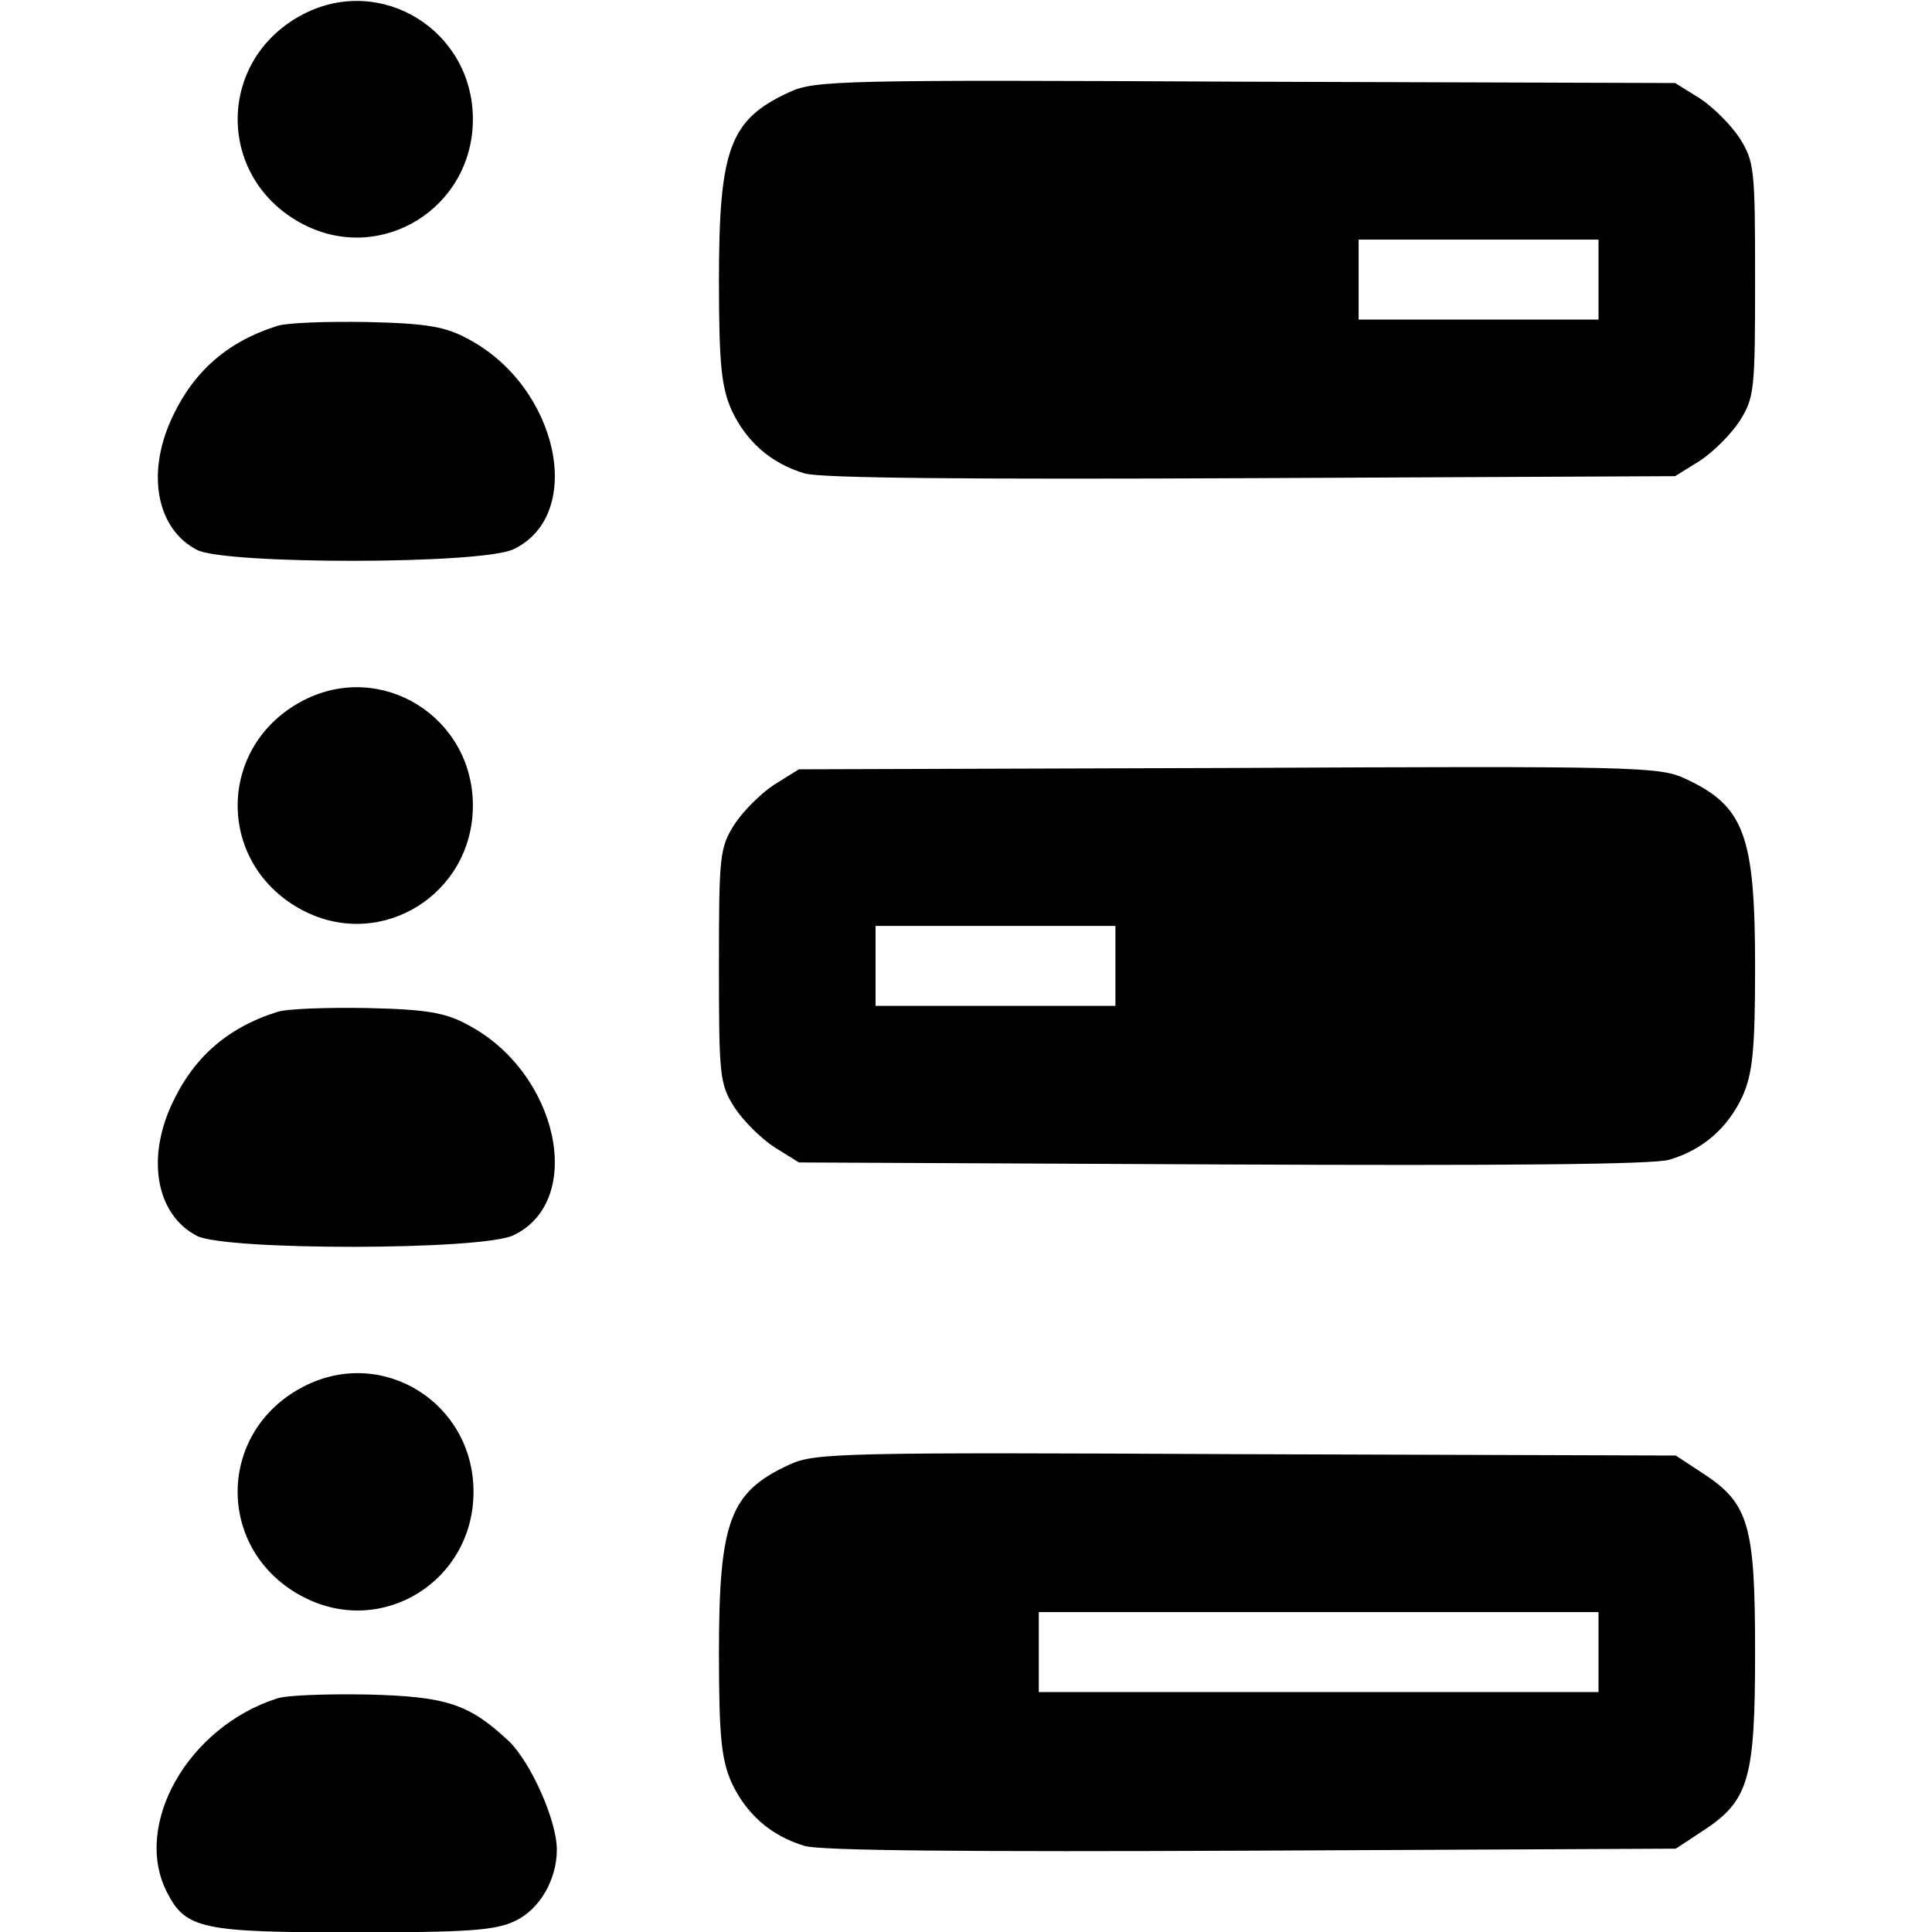
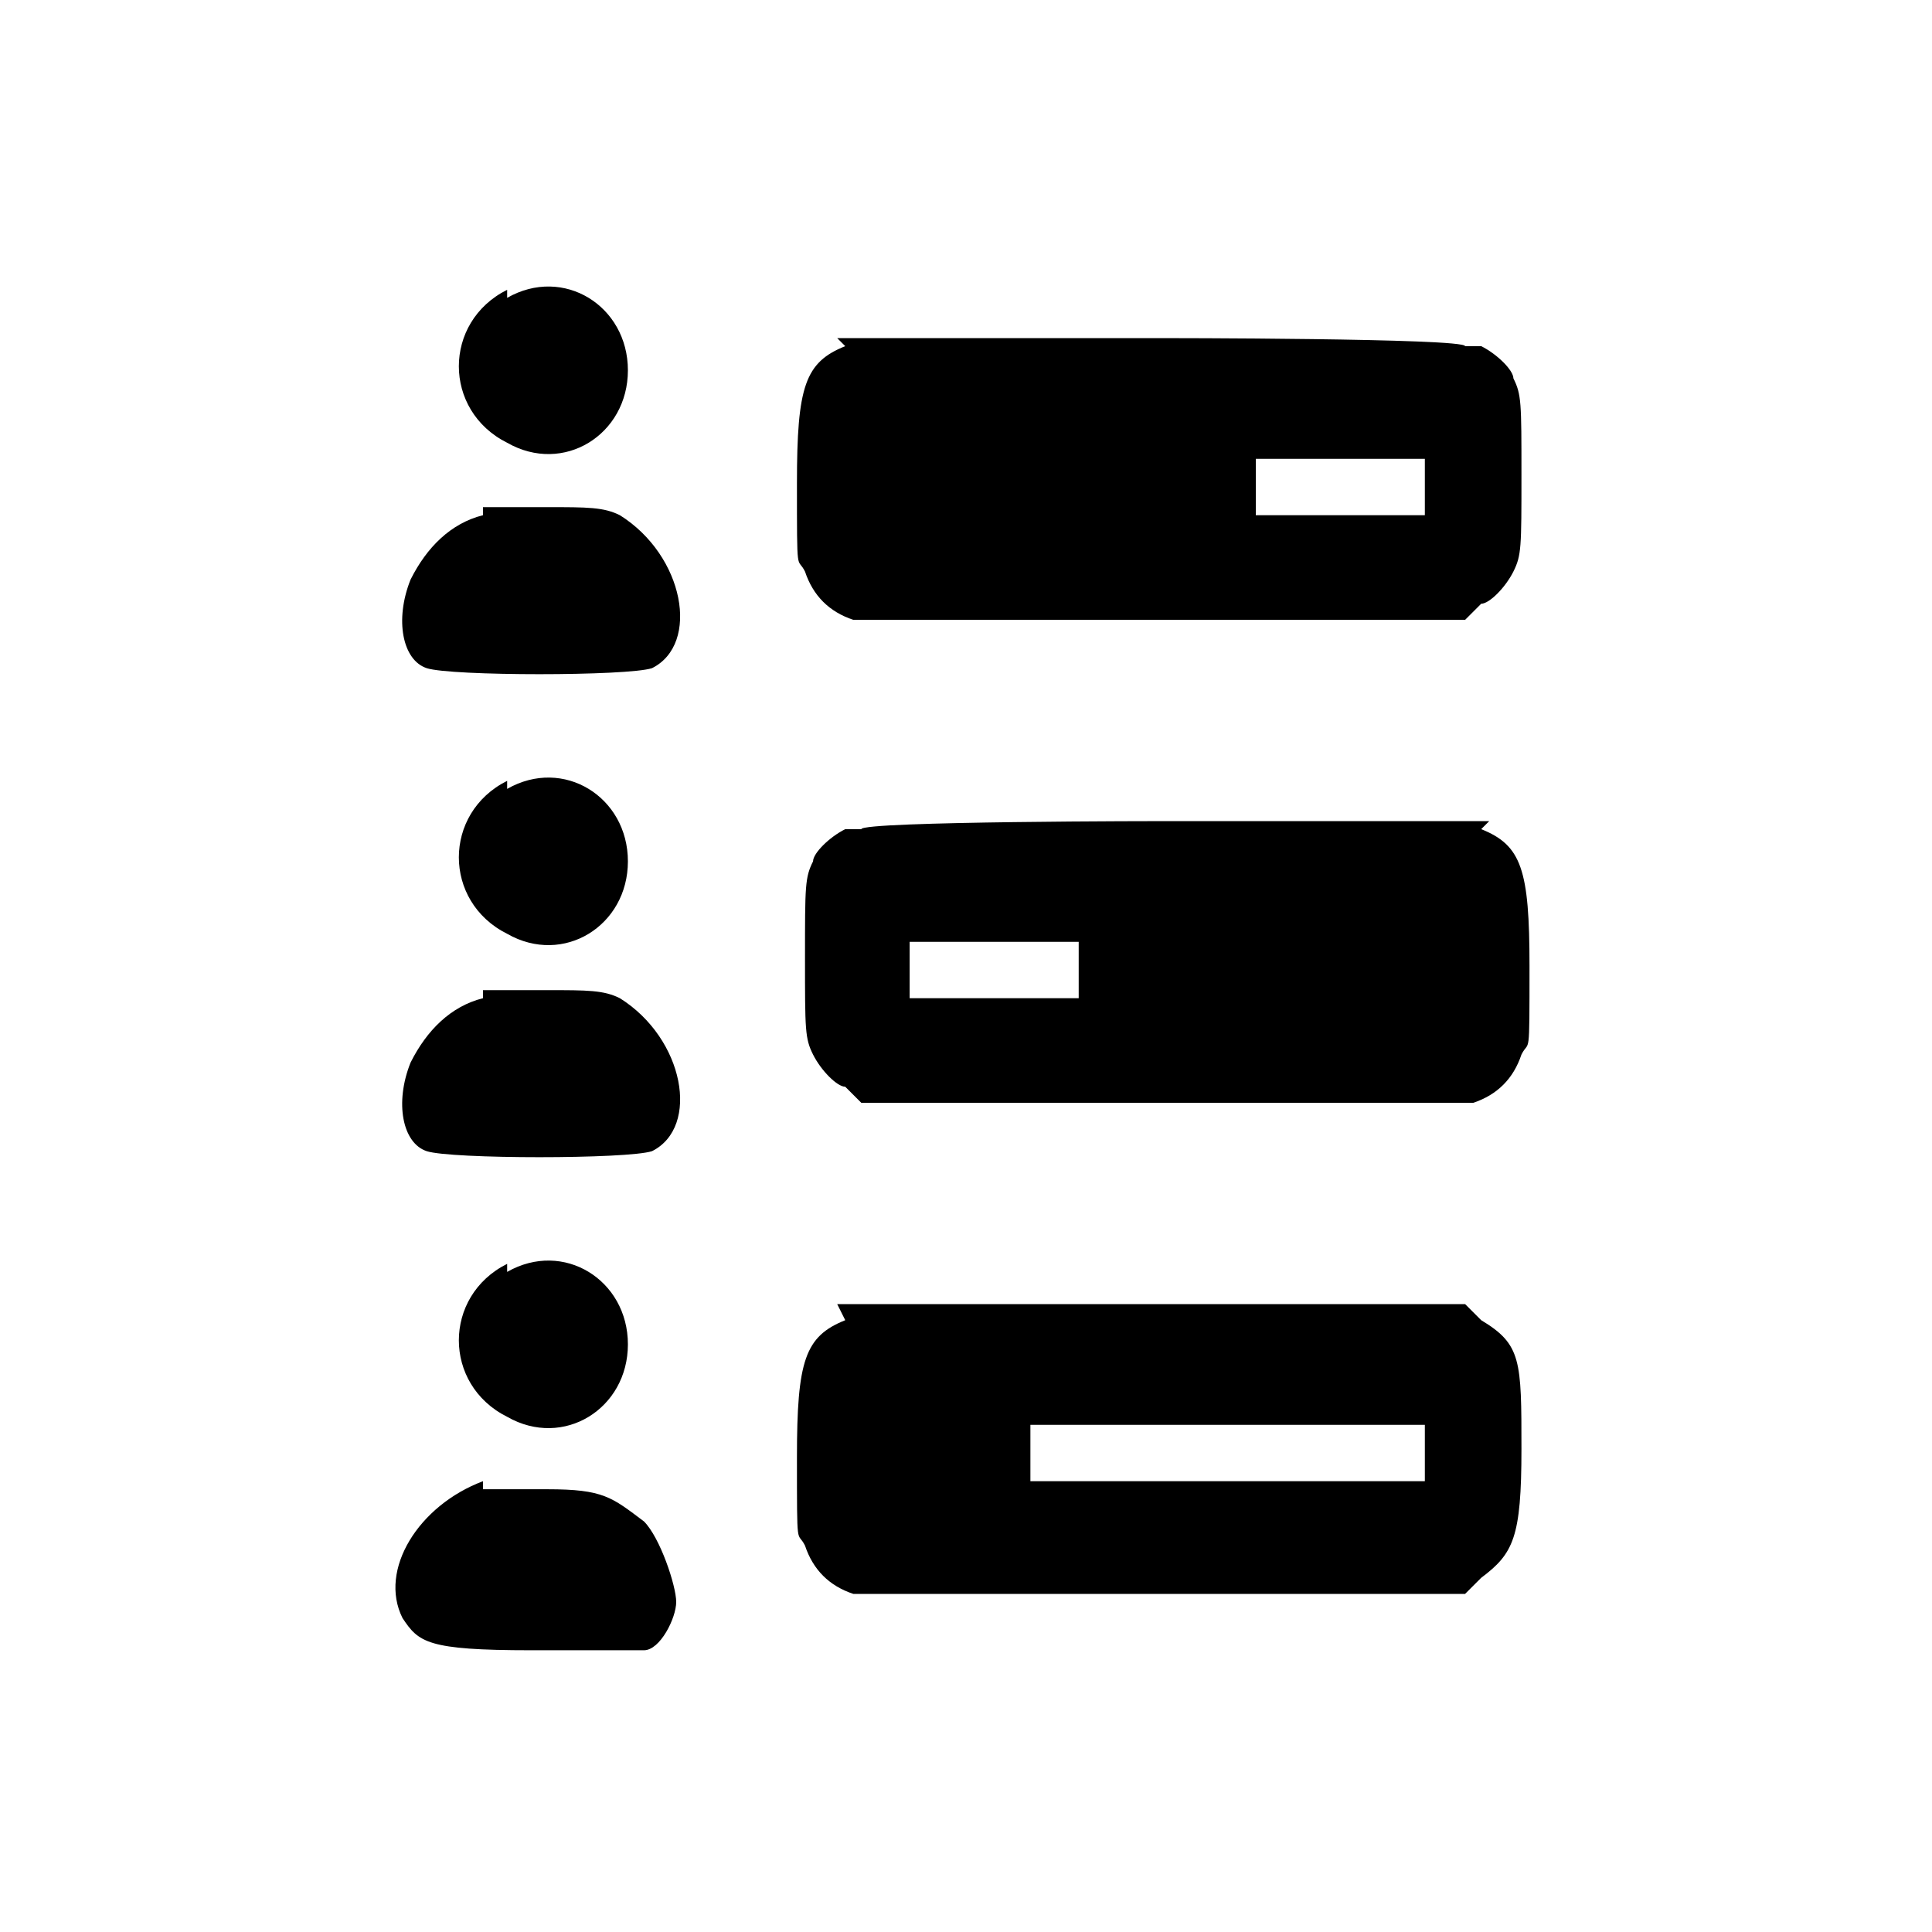
- <svg xmlns="http://www.w3.org/2000/svg" version="1.1" width="24" height="24" viewBox="-23.449 0 289.224 289.224" xml:space="preserve">
+ <svg xmlns="http://www.w3.org/2000/svg" width="24" height="24" fill="none" preserveAspectRatio="xMinYMid meet" viewBox="0 0 24 24">
  <defs>
- </defs>
-   <g transform="matrix(0.75 0 0 0.75 121.08 144.71)" id="nWSBYnQ-ptC7vH_idivev">
-     <g style="" vector-effect="non-scaling-stroke">
-       <g transform="matrix(1.33 0 0 1.33 -121.79 -32.16)" id="Ou2ZgRUBgtCFkza1qodlw">
-         <path style="stroke: none; stroke-width: 0.1; stroke-dasharray: none; stroke-linecap: butt; stroke-dashoffset: 0; stroke-linejoin: miter; stroke-miterlimit: 4; fill: rgb(0,0,0); fill-rule: nonzero; opacity: 1;" vector-effect="non-scaling-stroke" transform=" translate(-29.82, -120.49)" d="M 22.068 104.691 C 8.868 111.491 8.868 129.491 22.068 136.291 C 33.768 142.291 47.468 133.791 47.468 120.491 C 47.468 107.191 33.768 98.691 22.068 104.691 z" stroke-linecap="round" />
-       </g>
-       <g transform="matrix(1.33 0 0 1.33 54.21 -0.13)" id="p4ujW3vLAS7ZoG7vRM-bz">
-         <path style="stroke: none; stroke-width: 0.1; stroke-dasharray: none; stroke-linecap: butt; stroke-dashoffset: 0; stroke-linejoin: miter; stroke-miterlimit: 4; fill: rgb(0,0,0); fill-rule: nonzero; opacity: 1;" vector-effect="non-scaling-stroke" transform=" translate(-161.82, -144.51)" d="M 229.068 116.391 C 237.968 120.491 239.568 124.891 239.568 144.691 C 239.568 157.391 239.168 160.691 237.668 164.091 C 235.468 168.791 231.768 172.091 226.668 173.591 C 224.268 174.291 202.068 174.491 159.568 174.291 L 96.068 173.991 L 92.368 171.691 C 90.368 170.391 87.668 167.691 86.368 165.691 C 84.168 162.191 84.068 160.991 84.068 144.491 C 84.068 127.991 84.168 126.791 86.368 123.291 C 87.668 121.291 90.368 118.591 92.368 117.291 L 96.068 114.991 L 160.568 114.791 C 221.568 114.491 225.268 114.591 229.068 116.391 z M 107.568 144.491 L 107.568 150.491 L 125.568 150.491 L 143.568 150.491 L 143.568 144.491 L 143.568 138.491 L 125.568 138.491 L 107.568 138.491 z" stroke-linecap="round" />
-       </g>
-       <g transform="matrix(1.33 0 0 1.33 -121.58 32.07)" id="FuzsSgcA7Xpin4MYUHzHr">
-         <path style="stroke: none; stroke-width: 0.1; stroke-dasharray: none; stroke-linecap: butt; stroke-dashoffset: 0; stroke-linejoin: miter; stroke-miterlimit: 4; fill: rgb(0,0,0); fill-rule: nonzero; opacity: 1;" vector-effect="non-scaling-stroke" transform=" translate(-29.98, -168.66)" d="M 18.068 151.357 C 10.468 153.757 5.368 158.357 2.168 165.457 C -1.532 173.657 0.068 181.857 6.068 184.957 C 10.368 187.157 48.768 187.157 53.568 184.857 C 64.468 179.657 60.268 160.357 46.668 153.257 C 43.368 151.457 40.568 150.957 31.568 150.757 C 25.568 150.657 19.468 150.857 18.068 151.357 z" stroke-linecap="round" />
-       </g>
-       <g transform="matrix(1.33 0 0 1.33 -121.73 104.82)" id="FFUJJN9ATDirxHe2QkhOo">
-         <path style="stroke: none; stroke-width: 0.1; stroke-dasharray: none; stroke-linecap: butt; stroke-dashoffset: 0; stroke-linejoin: miter; stroke-miterlimit: 4; fill: rgb(0,0,0); fill-rule: nonzero; opacity: 1;" vector-effect="non-scaling-stroke" transform=" translate(-29.87, -223.22)" d="M 22.068 207.424 C 8.868 214.224 8.868 232.224 22.068 239.024 C 33.868 245.124 47.568 236.624 47.568 223.224 C 47.568 209.824 33.868 201.324 22.068 207.424 z" stroke-linecap="round" />
-       </g>
-       <g transform="matrix(1.33 0 0 1.33 54.21 136.85)" id="-UspU2Qxcu1Kd-EpGp_uk">
-         <path style="stroke: none; stroke-width: 0.1; stroke-dasharray: none; stroke-linecap: butt; stroke-dashoffset: 0; stroke-linejoin: miter; stroke-miterlimit: 4; fill: rgb(0,0,0); fill-rule: nonzero; opacity: 1;" vector-effect="non-scaling-stroke" transform=" translate(-161.82, -247.25)" d="M 94.568 219.124 C 85.668 223.224 84.068 227.624 84.068 247.424 C 84.068 260.124 84.468 263.424 85.968 266.824 C 88.168 271.524 91.868 274.824 96.968 276.324 C 99.368 277.024 121.668 277.224 164.168 277.024 L 227.668 276.724 L 231.768 274.024 C 238.668 269.524 239.568 266.224 239.568 247.224 C 239.568 228.224 238.668 224.924 231.768 220.424 L 227.668 217.724 L 163.168 217.524 C 102.068 217.224 98.368 217.324 94.568 219.124 z M 216.068 247.224 L 216.068 253.224 L 174.068 253.224 L 132.068 253.224 L 132.068 247.224 L 132.068 241.224 L 174.068 241.224 L 216.068 241.224 z" stroke-linecap="round" />
-       </g>
-       <g transform="matrix(1.33 0 0 1.33 -121.51 169)" id="xV3WOd7f1z-KA16tqkNHq">
-         <path style="stroke: none; stroke-width: 0.1; stroke-dasharray: none; stroke-linecap: butt; stroke-dashoffset: 0; stroke-linejoin: miter; stroke-miterlimit: 4; fill: rgb(0,0,0); fill-rule: nonzero; opacity: 1;" vector-effect="non-scaling-stroke" transform=" translate(-30.03, -271.36)" d="M 18.068 254.124 C 4.668 258.424 -3.632 273.124 1.568 283.224 C 4.368 288.724 6.868 289.224 29.568 289.224 C 46.868 289.224 50.868 288.924 53.768 287.524 C 57.468 285.824 60.068 281.324 60.068 276.824 C 60.068 272.424 56.168 263.724 52.868 260.524 C 46.868 254.924 43.568 253.824 31.568 253.524 C 25.568 253.424 19.468 253.624 18.068 254.124 z" stroke-linecap="round" />
-       </g>
-       <g transform="matrix(1.33 0 0 1.33 -121.79 -169.14)" id="IOAgxWfvRhiytB1k7_Vm7">
-         <path style="stroke: none; stroke-width: 0.1; stroke-dasharray: none; stroke-linecap: butt; stroke-dashoffset: 0; stroke-linejoin: miter; stroke-miterlimit: 4; fill: rgb(0,0,0); fill-rule: nonzero; opacity: 1;" vector-effect="non-scaling-stroke" transform=" translate(-29.82, -17.76)" d="M 22.069 1.958 C 8.869 8.758 8.869 26.758 22.069 33.558 C 33.769 39.558 47.469 31.058 47.469 17.758 C 47.469 4.458 33.769 -4.042 22.069 1.958 z" stroke-linecap="round" />
-       </g>
-       <g transform="matrix(1.33 0 0 1.33 54.21 -137.11)" id="ZGMh4VSEmoLMfr9qNbW3Z">
-         <path style="stroke: none; stroke-width: 0.1; stroke-dasharray: none; stroke-linecap: butt; stroke-dashoffset: 0; stroke-linejoin: miter; stroke-miterlimit: 4; fill: rgb(0,0,0); fill-rule: nonzero; opacity: 1;" vector-effect="non-scaling-stroke" transform=" translate(-161.82, -41.78)" d="M 94.568 13.658 C 85.668 17.758 84.068 22.158 84.068 41.958 C 84.068 54.658 84.468 57.958 85.968 61.358 C 88.168 66.058 91.868 69.358 96.968 70.858 C 99.368 71.558 121.568 71.758 164.068 71.558 L 227.568 71.258 L 231.268 68.958 C 233.268 67.658 235.968 64.958 237.268 62.958 C 239.468 59.458 239.568 58.258 239.568 41.758 C 239.568 25.258 239.468 24.058 237.268 20.558 C 235.968 18.558 233.268 15.858 231.268 14.558 L 227.568 12.258 L 163.068 12.058 C 102.068 11.758 98.368 11.858 94.568 13.658 z M 216.068 41.758 L 216.068 47.758 L 198.068 47.758 L 180.068 47.758 L 180.068 41.758 L 180.068 35.758 L 198.068 35.758 L 216.068 35.758 z" stroke-linecap="round" />
-       </g>
-       <g transform="matrix(1.33 0 0 1.33 -121.58 -104.86)" id="Qj6YeCjawDHLb-UPH4iqC">
-         <path style="stroke: none; stroke-width: 0.1; stroke-dasharray: none; stroke-linecap: butt; stroke-dashoffset: 0; stroke-linejoin: miter; stroke-miterlimit: 4; fill: rgb(0,0,0); fill-rule: nonzero; opacity: 1;" vector-effect="non-scaling-stroke" transform=" translate(-29.98, -65.96)" d="M 18.069 48.658 C 10.469 51.058 5.369 55.658 2.169 62.758 C -1.531 70.958 0.069 79.158 6.069 82.258 C 10.369 84.458 48.769 84.458 53.569 82.158 C 64.469 76.958 60.269 57.658 46.669 50.558 C 43.369 48.758 40.569 48.258 31.569 48.058 C 25.569 47.958 19.469 48.158 18.069 48.658 z" stroke-linecap="round" />
-       </g>
-     </g>
-   </g>
+     <style>.cls-1{fill:#000;stroke-width:0}</style>
+   </defs>
+   <path class="cls-1" d="M6.3 9.7c-.8.4-.8 1.5 0 1.9.7.4 1.5-.1 1.5-.9S7 9.4 6.3 9.8z" vector-effect="non-scaling-stroke" id="Ou2ZgRUBgtCFkza1qodlw" />
+   <path class="cls-1" d="M18.4 10.3c.5.2.6.5.6 1.7s0 .9-.1 1.1c-.1.3-.3.5-.6.6h-7.6l-.2-.2c-.1 0-.3-.2-.4-.4-.1-.2-.1-.3-.1-1.2s0-1 .1-1.2c0-.1.2-.3.4-.4h.2c0-.1 3.8-.1 3.8-.1h4zM11.3 12v.4h2.1v-.7h-2.1v.4z" vector-effect="non-scaling-stroke" id="p4ujW3vLAS7ZoG7vRM-bz" />
+   <path class="cls-1" d="M6 12.4c-.4.1-.7.4-.9.8-.2.5-.1 1 .2 1.1.3.1 2.5.1 2.8 0 .6-.3.4-1.4-.4-1.9-.2-.1-.4-.1-.9-.1H6z" vector-effect="non-scaling-stroke" id="FuzsSgcA7Xpin4MYUHzHr" />
+   <path class="cls-1" d="M6.3 15.7c-.8.4-.8 1.5 0 1.9.7.4 1.5-.1 1.5-.9s-.8-1.3-1.5-.9z" vector-effect="non-scaling-stroke" id="FFUJJN9ATDirxHe2QkhOo" />
+   <path class="cls-1" d="M10.5 16.4c-.5.2-.6.5-.6 1.7s0 .9.1 1.1c.1.3.3.5.6.6h7.6l.2-.2c.4-.3.5-.5.5-1.6s0-1.3-.5-1.6l-.2-.2h-7.8zm7.2 1.6v.4h-4.9v-.7h4.9v.4z" vector-effect="non-scaling-stroke" id="_-UspU2Qxcu1Kd-EpGp_uk" data-name="-UspU2Qxcu1Kd-EpGp_uk" />
+   <path class="cls-1" d="M6 18.4c-.8.3-1.3 1.1-1 1.7.2.3.3.4 1.6.4H8c.2 0 .4-.4.4-.6s-.2-.8-.4-1c-.4-.3-.5-.4-1.2-.4H6z" vector-effect="non-scaling-stroke" id="xV3WOd7f1z-KA16tqkNHq" />
+   <path class="cls-1" d="M6.3 3.6c-.8.4-.8 1.5 0 1.9.7.4 1.5-.1 1.5-.9S7 3.3 6.3 3.7z" vector-effect="non-scaling-stroke" id="IOAgxWfvRhiytB1k7_Vm7" data-name="IOAgxWfvRhiytB1k7 Vm7" />
+   <path class="cls-1" d="M10.5 4.3c-.5.2-.6.5-.6 1.7s0 .9.1 1.1c.1.3.3.5.6.6h7.6l.2-.2c.1 0 .3-.2.4-.4.1-.2.1-.3.1-1.2s0-1-.1-1.2c0-.1-.2-.3-.4-.4h-.2c0-.1-3.8-.1-3.8-.1h-4zM17.7 6v.4h-2.1v-.7h2.1v.4z" vector-effect="non-scaling-stroke" id="ZGMh4VSEmoLMfr9qNbW3Z" />
+   <path class="cls-1" d="M6 6.4c-.4.1-.7.4-.9.8-.2.5-.1 1 .2 1.1.3.1 2.5.1 2.8 0 .6-.3.4-1.4-.4-1.9-.2-.1-.4-.1-.9-.1H6z" vector-effect="non-scaling-stroke" />
</svg>
